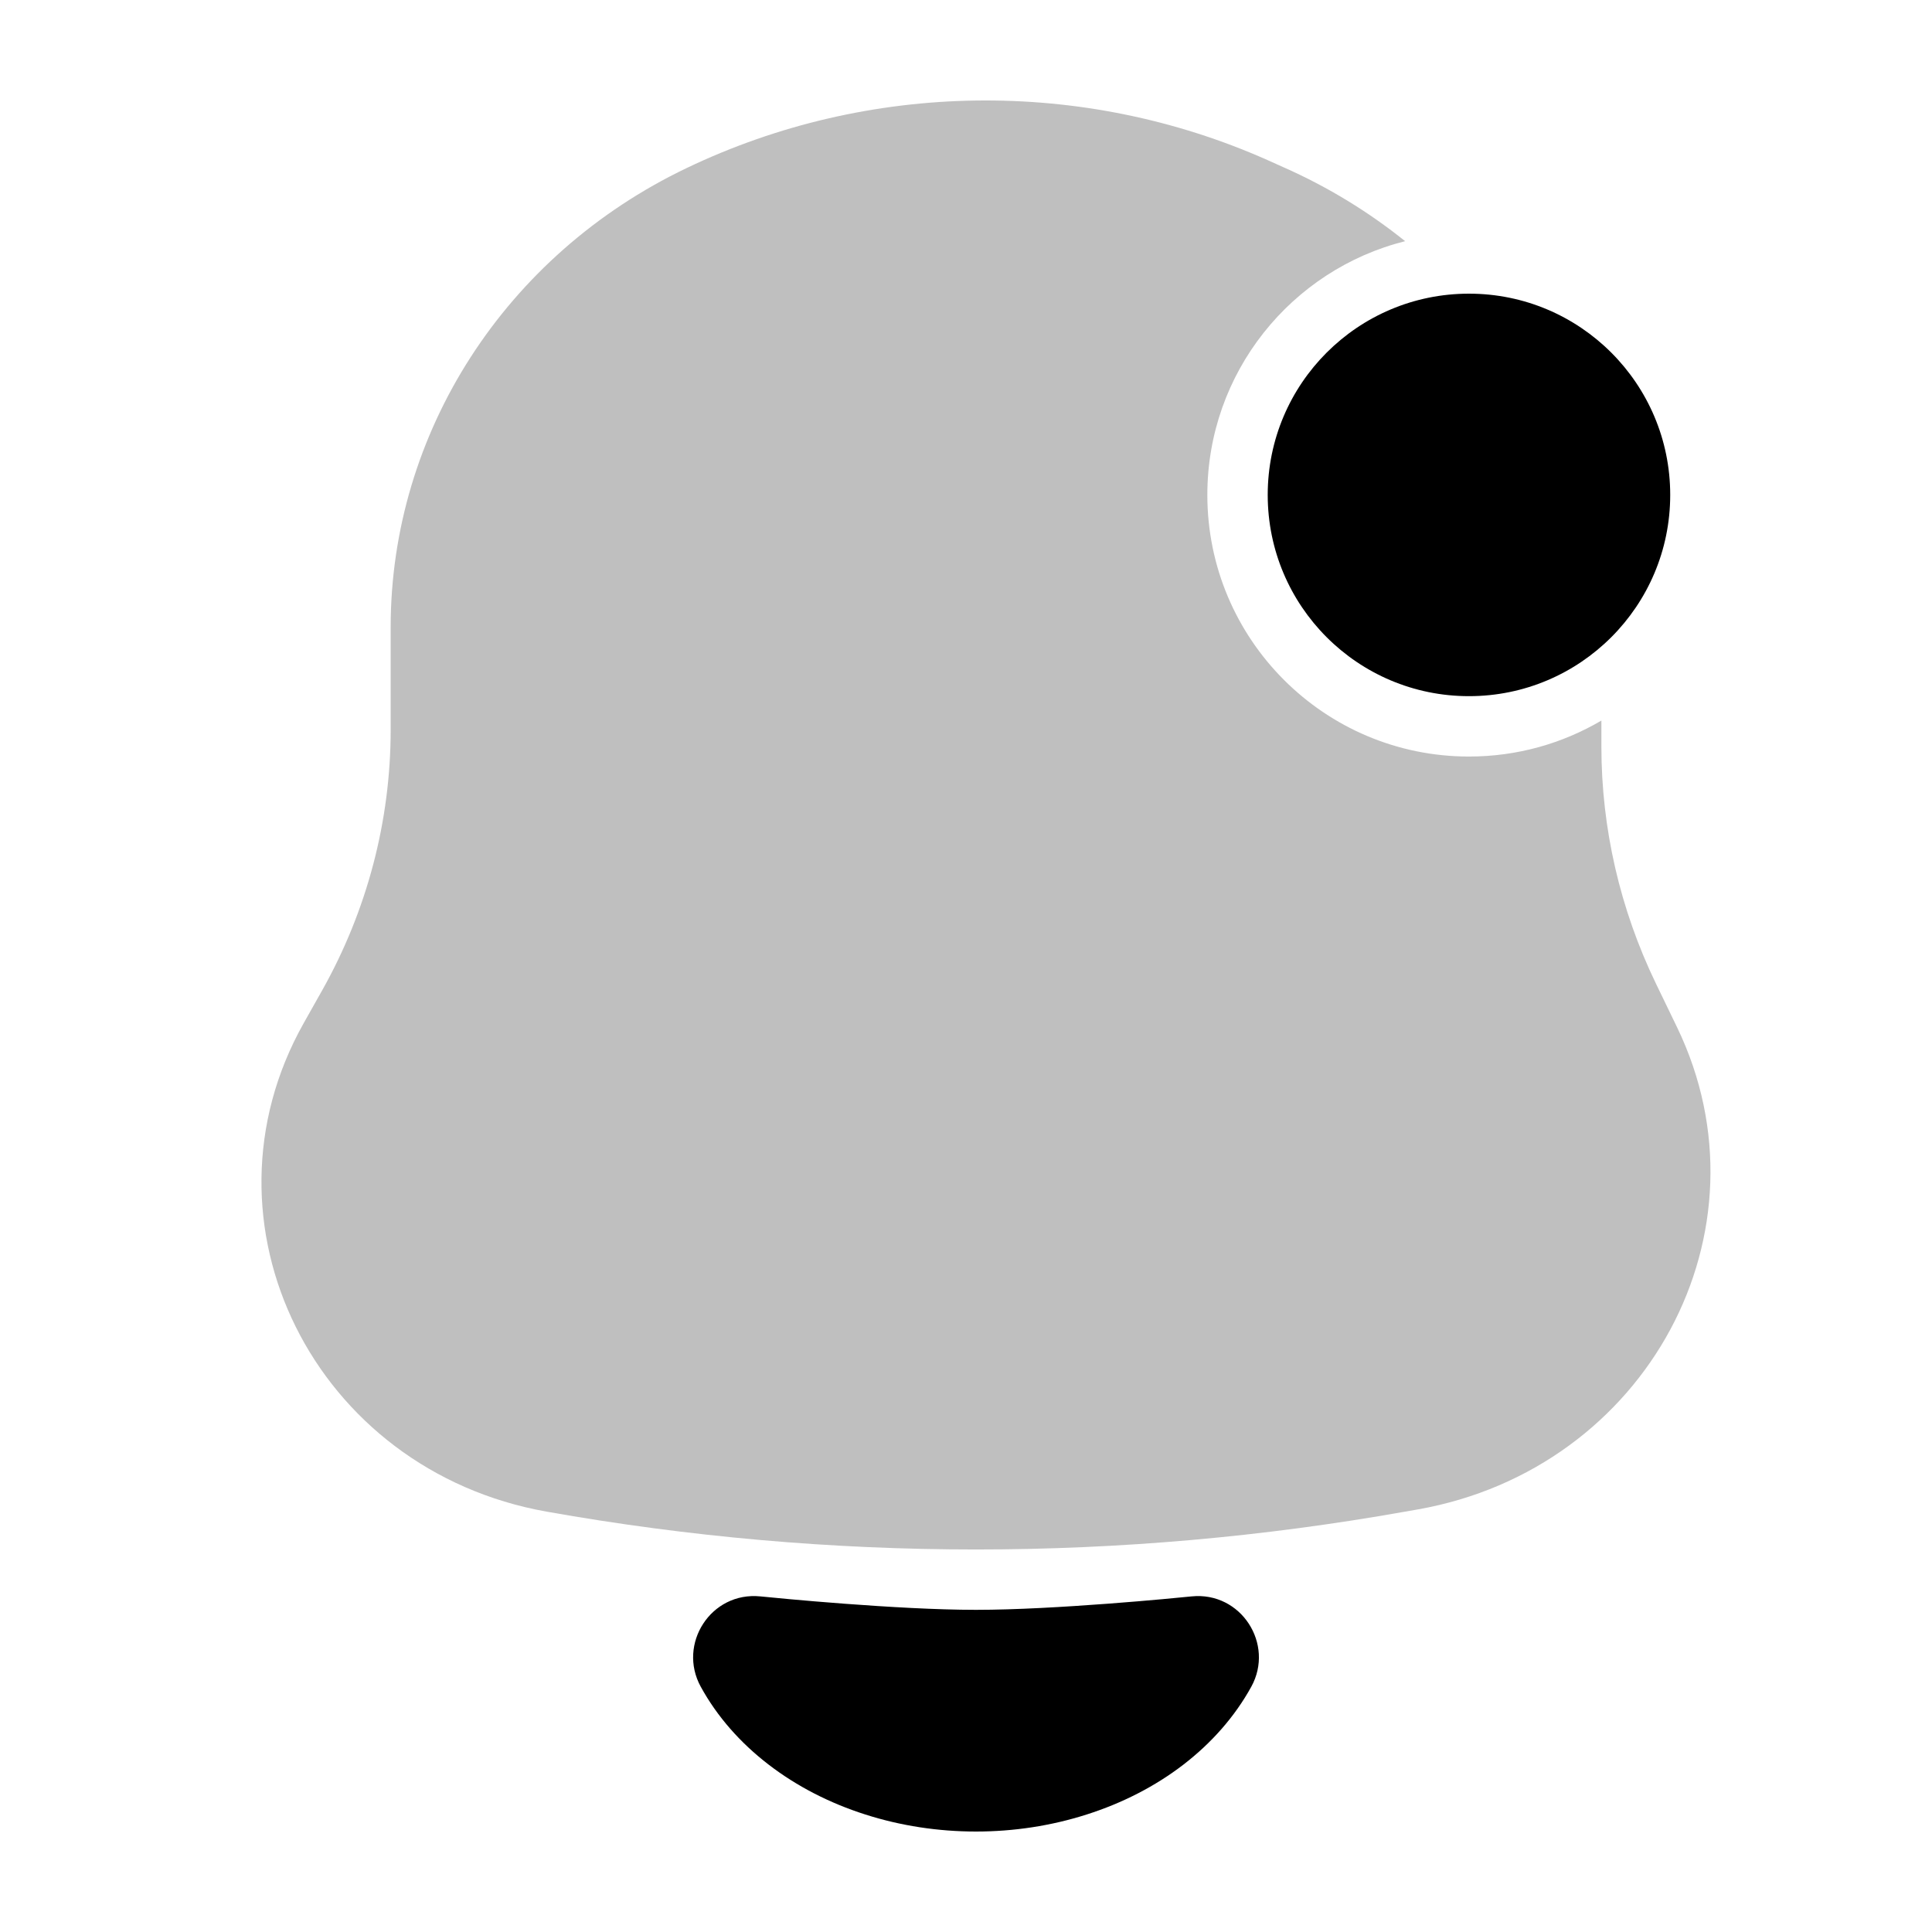
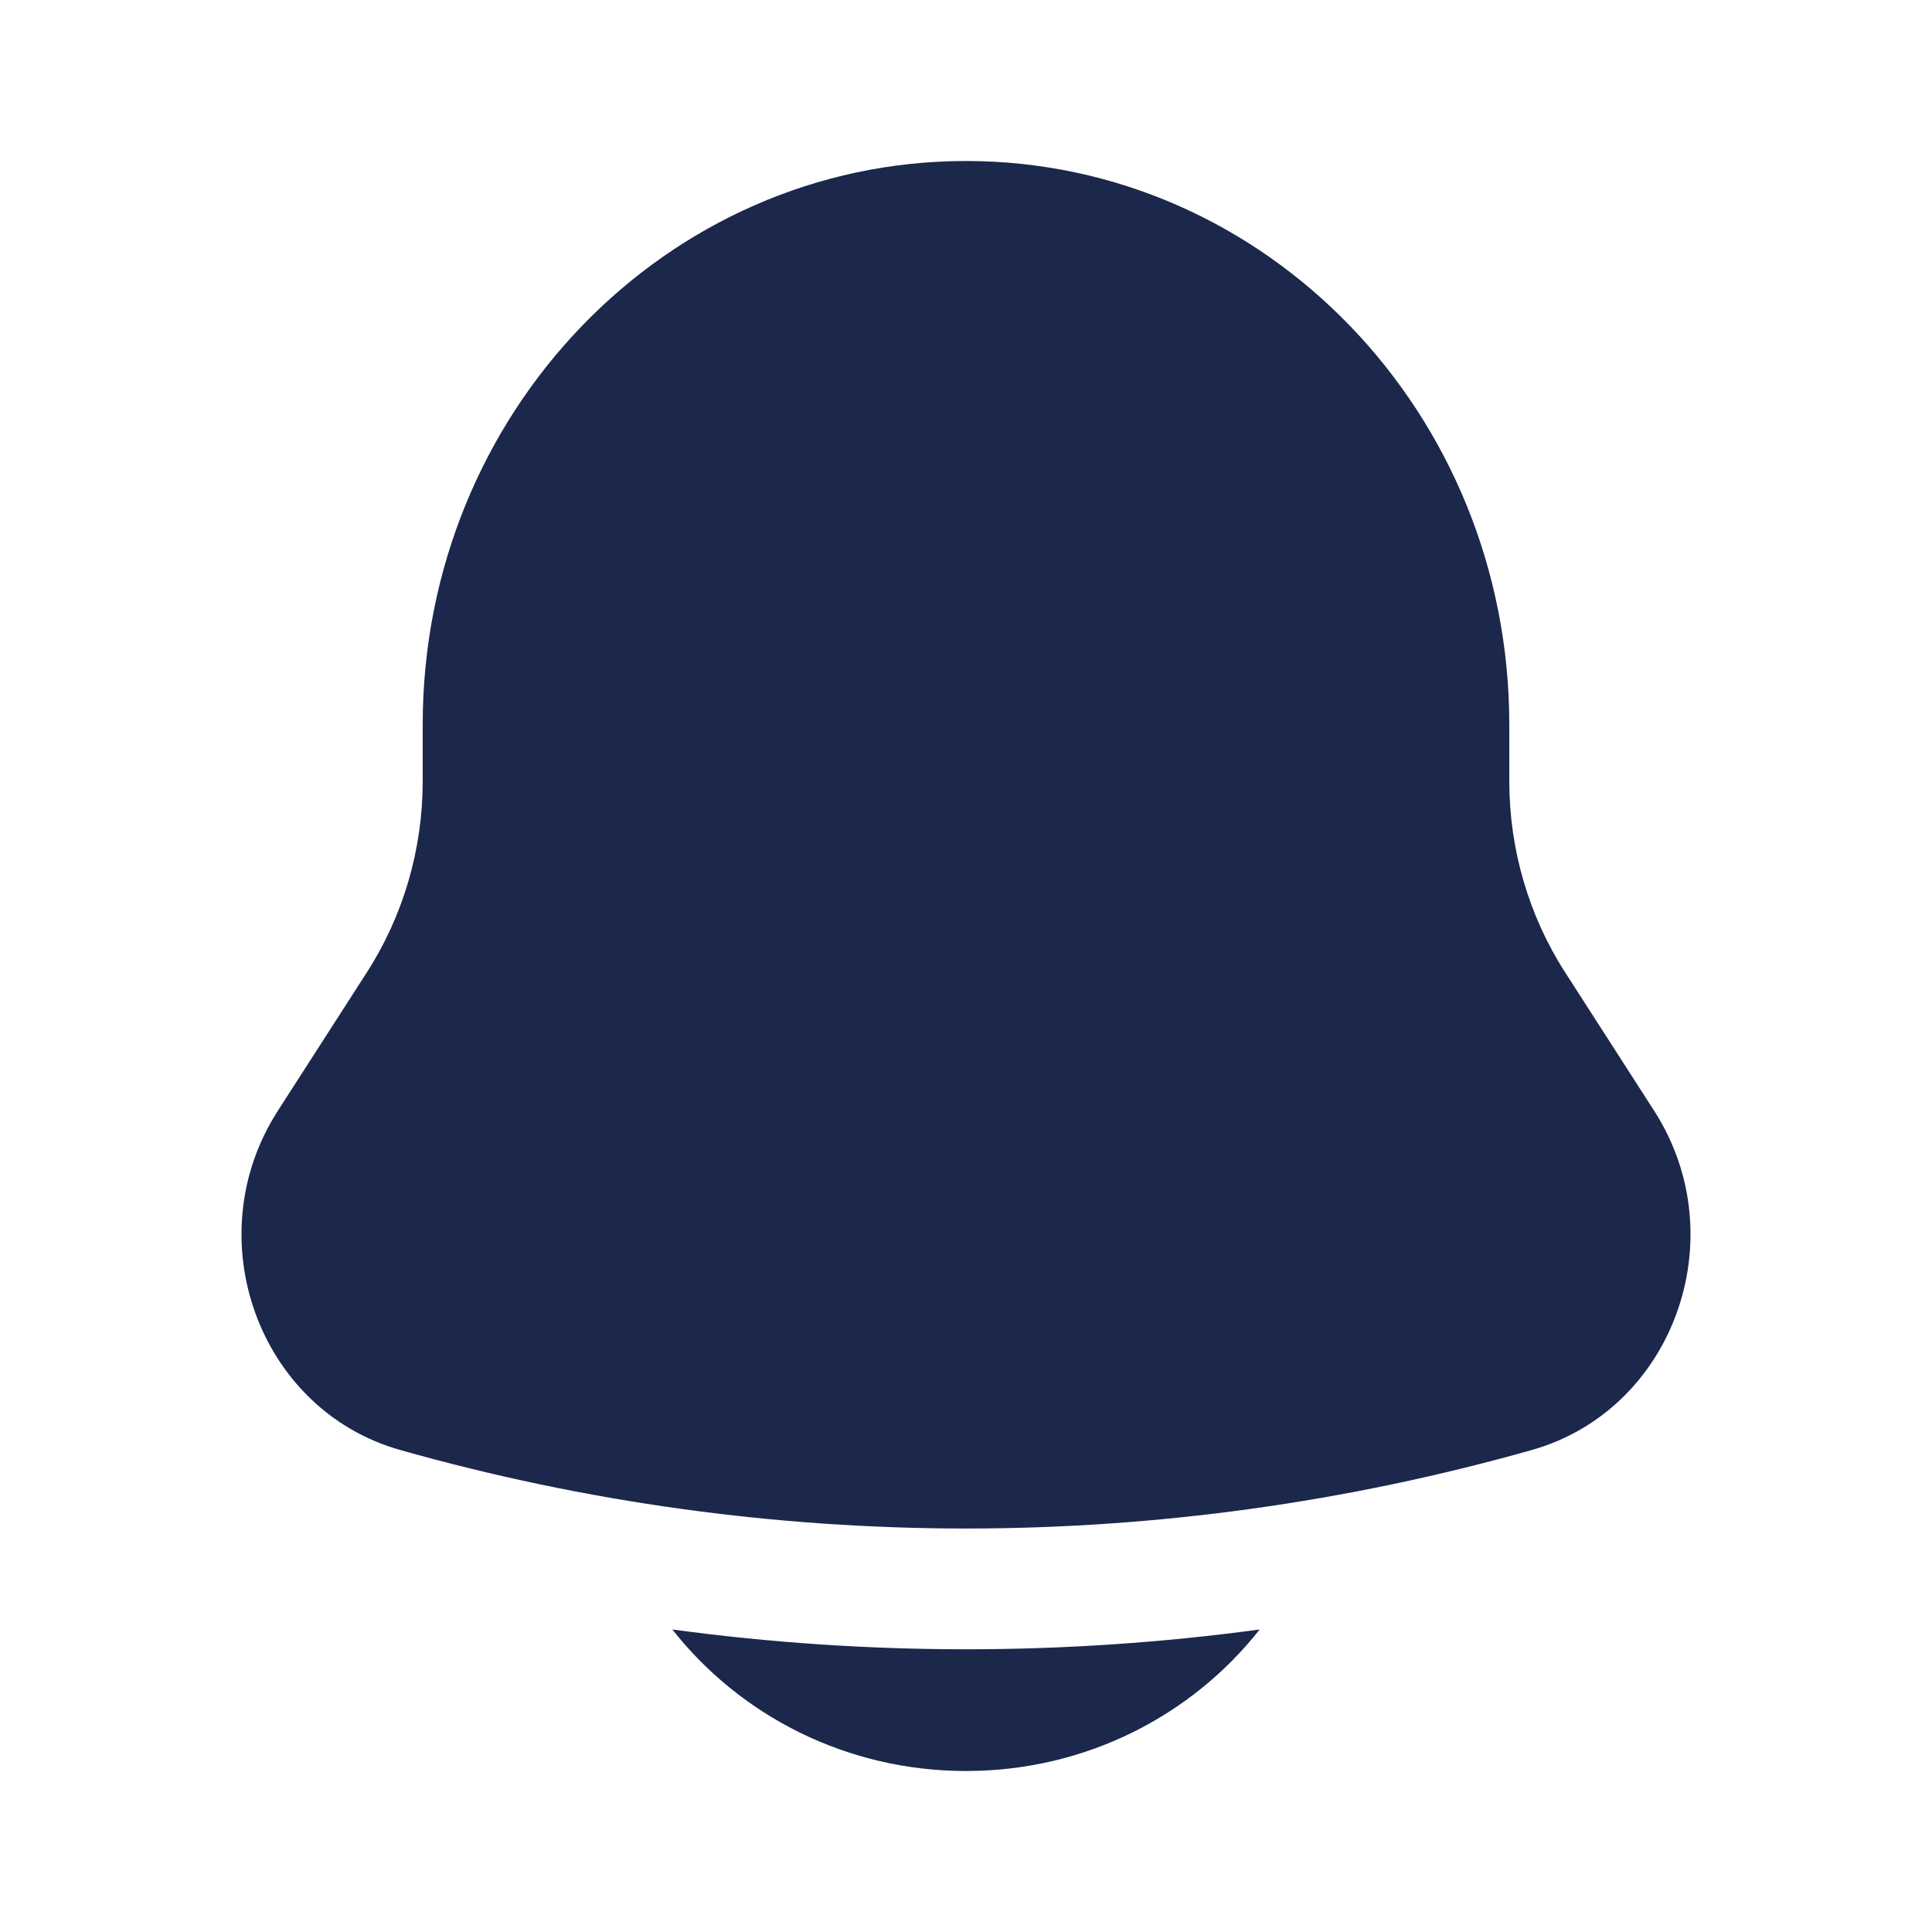
<svg xmlns="http://www.w3.org/2000/svg" width="800px" height="800px" viewBox="0 0 24 24" fill="none">
-   <g id="style=bulk">
-     <g id="notification-bell-new">
-       <path id="vector (Stroke)" fill-rule="evenodd" clip-rule="evenodd" d="M14.802 19.831C15.418 19.769 15.835 20.424 15.544 20.953C15.338 21.327 15.049 21.652 14.703 21.919C14.35 22.191 13.94 22.4 13.5 22.54C13.06 22.681 12.593 22.752 12.124 22.752C11.655 22.752 11.188 22.681 10.748 22.54C10.309 22.4 9.899 22.191 9.546 21.919C9.199 21.652 8.91 21.327 8.705 20.953C8.414 20.424 8.83 19.769 9.446 19.831C9.639 19.851 11.143 19.998 12.124 19.998C13.105 19.998 14.61 19.851 14.802 19.831Z" fill="#000000" />
-       <path id="Subtract" fill-rule="evenodd" clip-rule="evenodd" d="M15.742 1.987C13.447 0.968 10.793 1.004 8.529 2.088C6.277 3.165 4.853 5.374 4.853 7.792L4.853 9.066C4.853 10.198 4.56 11.312 3.999 12.308L3.772 12.711C2.375 15.194 3.903 18.265 6.79 18.778C10.315 19.405 13.93 19.405 17.455 18.778L17.616 18.75C20.465 18.244 22.052 15.29 20.834 12.763L20.568 12.213C20.124 11.292 19.893 10.289 19.893 9.273V8.951C19.411 9.235 18.848 9.398 18.248 9.398C16.453 9.398 14.998 7.943 14.998 6.148C14.998 4.627 16.043 3.35 17.455 2.996C17.003 2.633 16.498 2.323 15.947 2.079L15.742 1.987Z" fill="#BFBFBF" />
-       <circle id="vector" cx="18.248" cy="6.148" r="2.5" fill="#000000" />
-     </g>
-   </g>
+   <path d="M8.352 20.242C9.193 21.311 10.514 22 12 22C13.486 22 14.807 21.311 15.648 20.242C13.226 20.57 10.774 20.57 8.352 20.242Z" fill="#1C274C" />
+   <path d="M18.749 9V9.704C18.749 10.549 18.99 11.375 19.442 12.078L20.55 13.801C21.561 15.375 20.789 17.514 19.03 18.012C14.427 19.313 9.573 19.313 4.97 18.012C3.211 17.514 2.439 15.375 3.45 13.801L4.558 12.078C5.01 11.375 5.251 10.549 5.251 9.704V9C5.251 5.134 8.273 2 12 2C15.727 2 18.749 5.134 18.749 9Z" fill="#1C274C" />
</svg>
